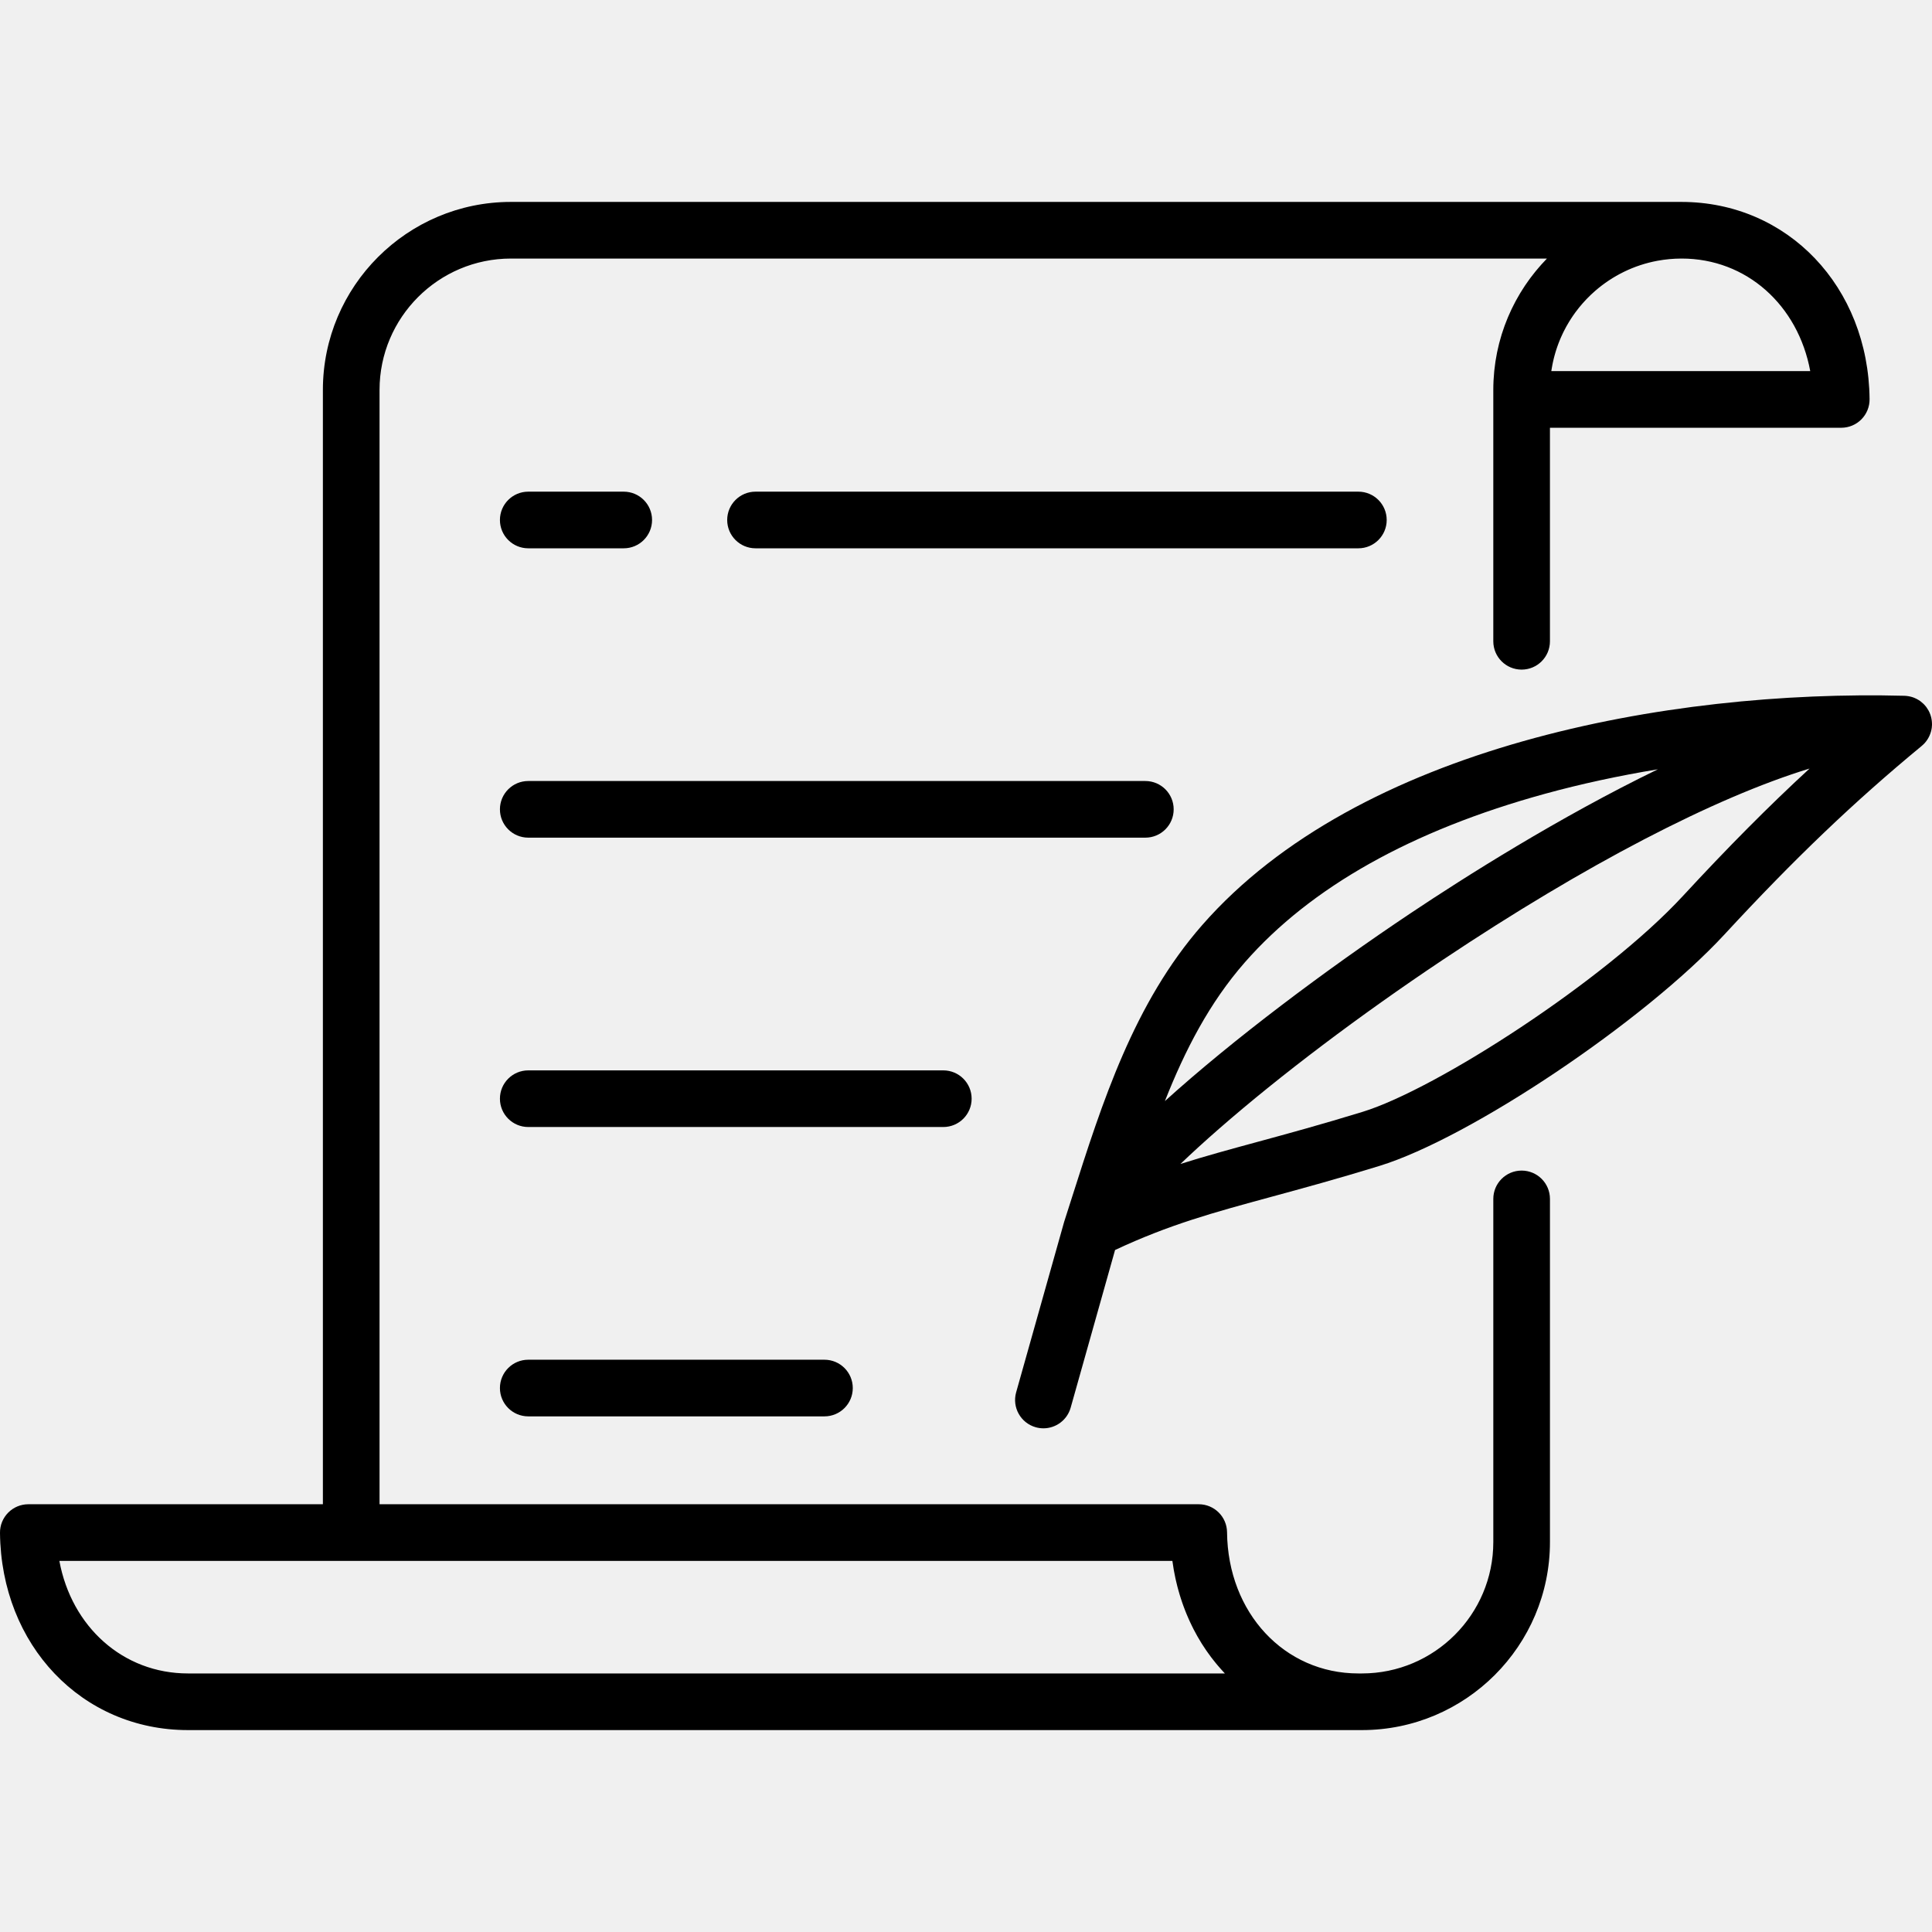
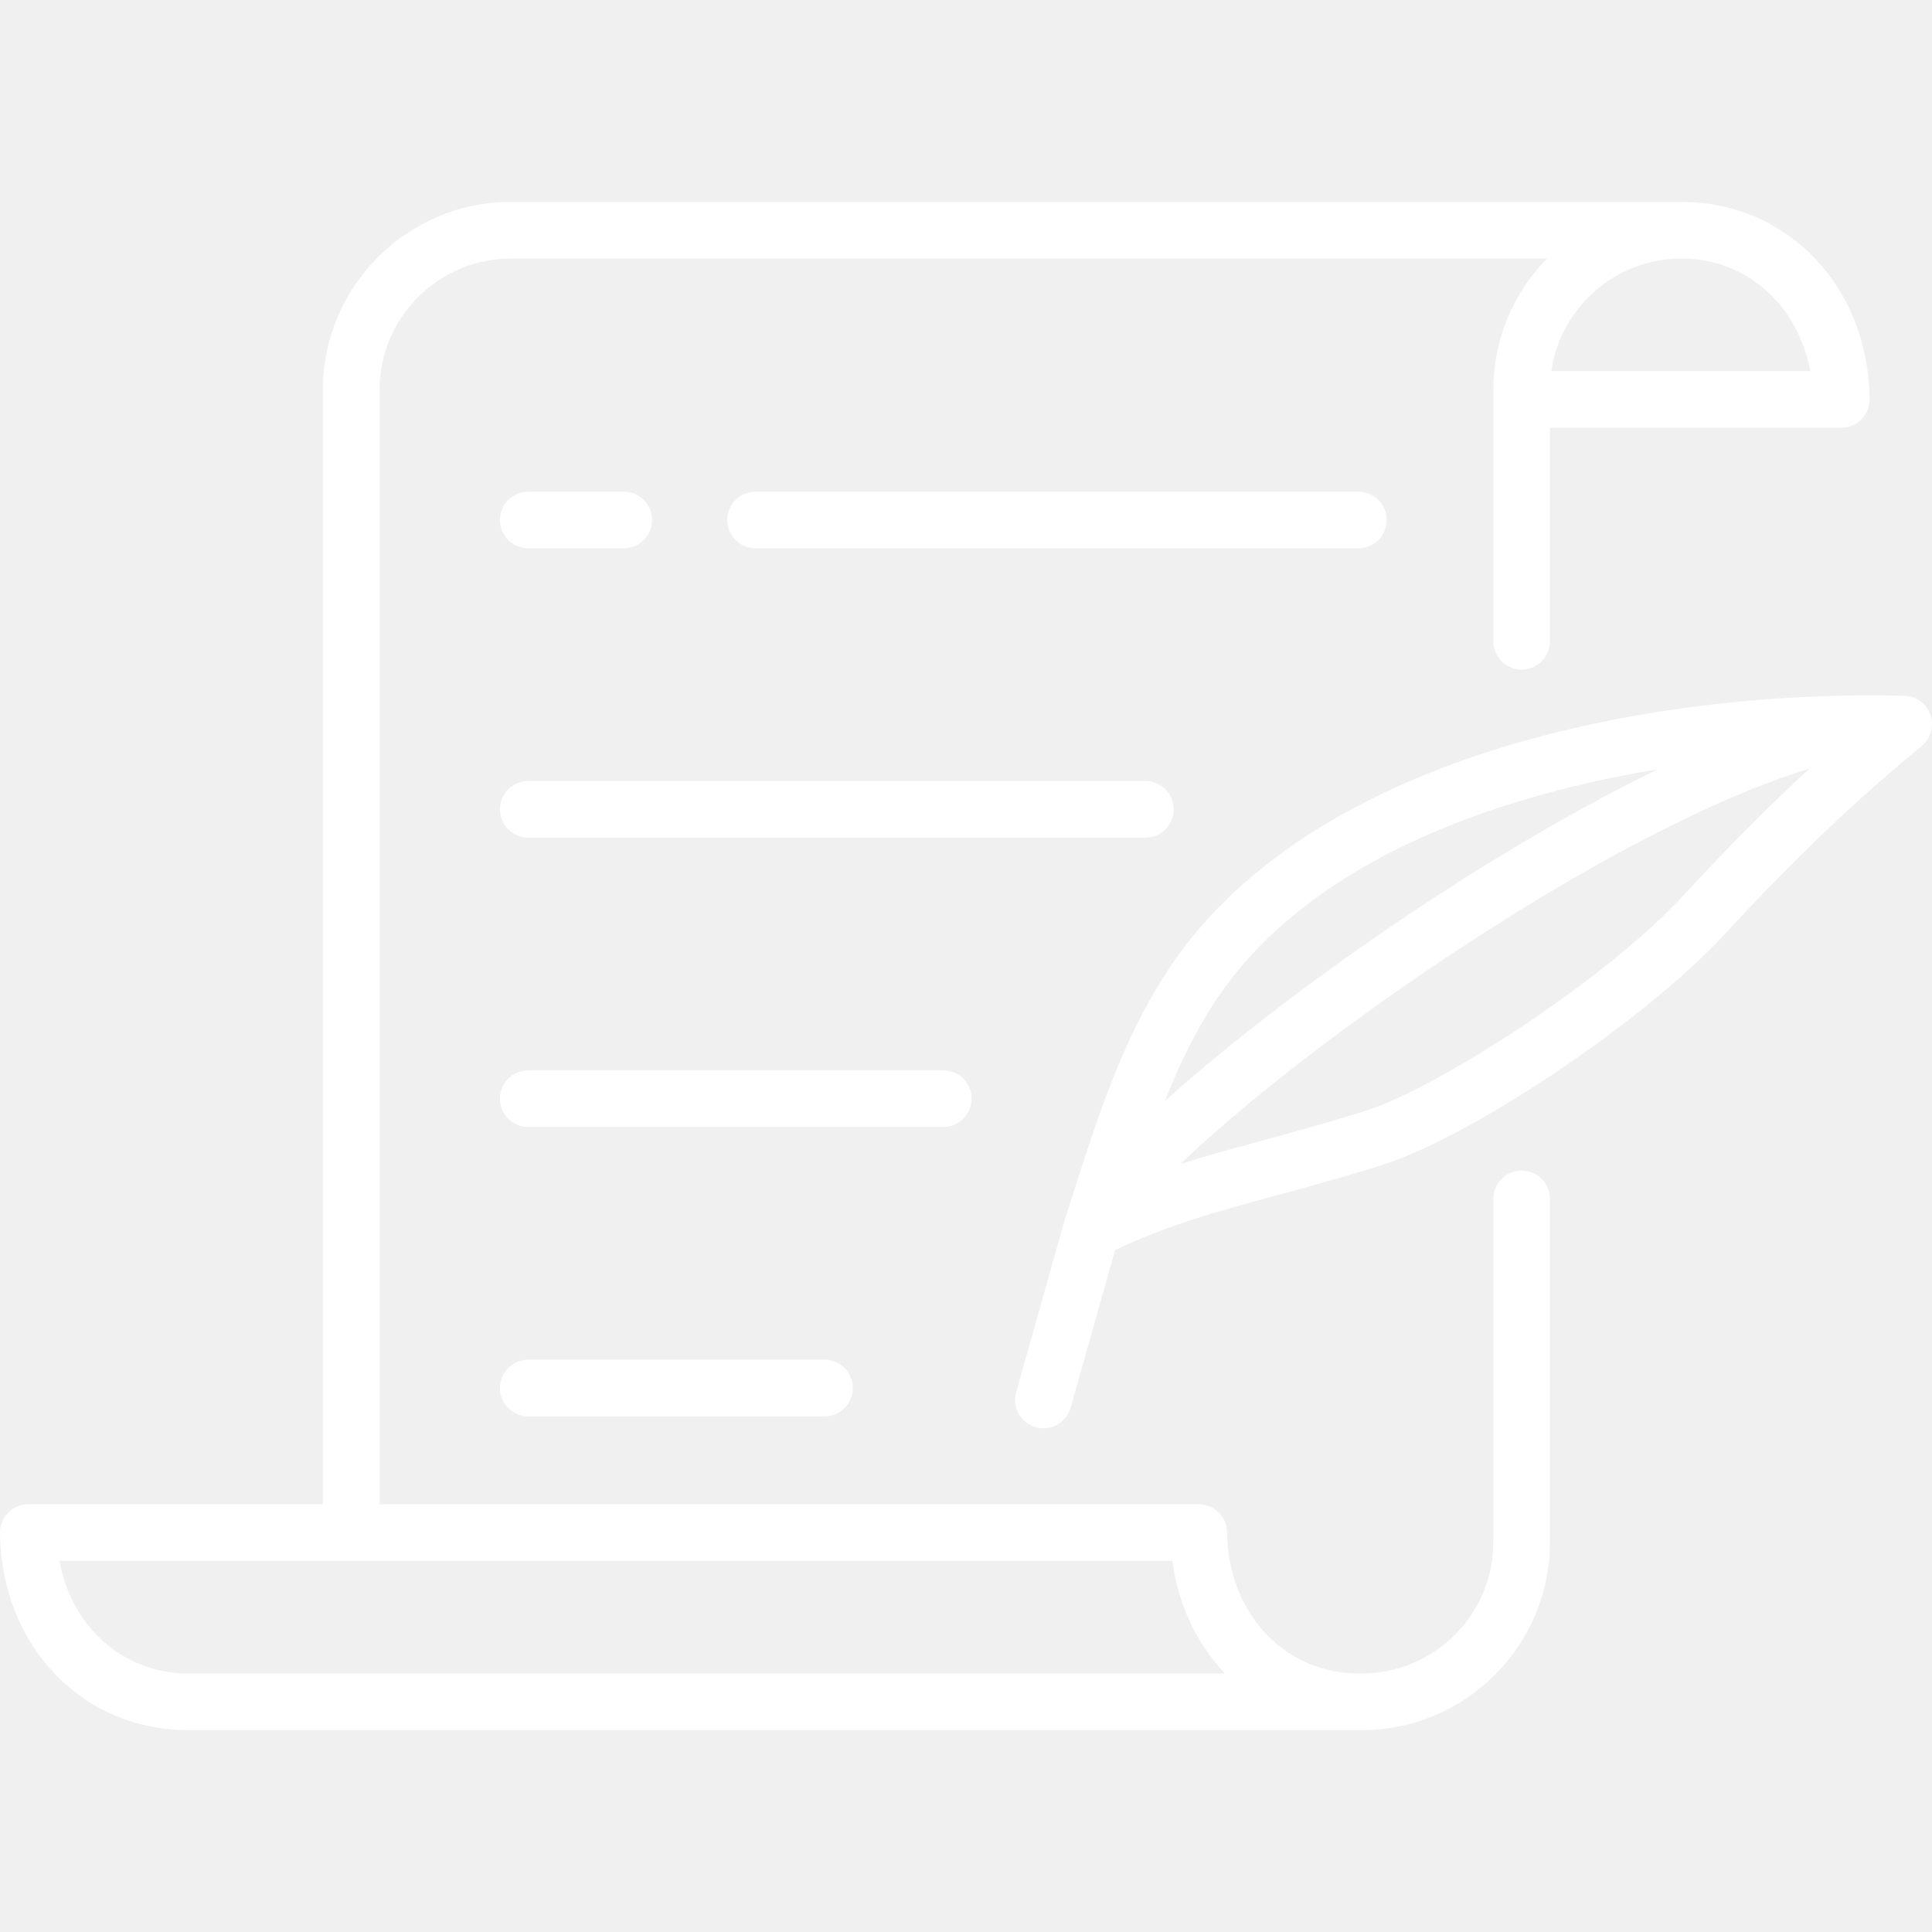
- <svg xmlns="http://www.w3.org/2000/svg" version="1.1" id="Capa_1" x="0px" y="0px" viewBox="0 0 511.999 511.999" style="enable-background:new 0 0 511.999 511.999;" xml:space="preserve">
+ <svg xmlns="http://www.w3.org/2000/svg" fill="#FFFFFF" version="1.1" id="Capa_1" x="0px" y="0px" viewBox="0 0 511.999 511.999" style="enable-background:new 0 0 511.999 511.999;" xml:space="preserve">
  <g>
    <g>
      <path d="M359.983,130.296H200.219c-4.145,0-7.505,3.36-7.505,7.505c0,4.145,3.36,7.505,7.505,7.505h159.763    c4.145,0,7.506-3.36,7.506-7.505C367.488,133.655,364.128,130.296,359.983,130.296z" />
    </g>
  </g>
  <g>
    <g>
      <path d="M165.297,130.296h-25.306c-4.145,0-7.505,3.36-7.505,7.505c0,4.145,3.359,7.505,7.505,7.505h25.306    c4.145,0,7.505-3.36,7.505-7.505C172.802,133.656,169.442,130.296,165.297,130.296z" />
    </g>
  </g>
  <g>
    <g>
      <path d="M218.49,360.341h-78.499c-4.145,0-7.505,3.36-7.505,7.505c0,4.146,3.36,7.505,7.505,7.505h78.499    c4.145,0,7.505-3.36,7.505-7.505C225.995,363.7,222.635,360.341,218.49,360.341z" />
    </g>
  </g>
  <g>
    <g>
      <path d="M249.987,283.66H139.991c-4.145,0-7.505,3.36-7.505,7.505c0,4.146,3.36,7.505,7.505,7.505h109.996    c4.144,0,7.505-3.36,7.505-7.505C257.492,287.019,254.132,283.66,249.987,283.66z" />
    </g>
  </g>
  <g>
    <g>
      <path d="M303.53,206.977H139.991c-4.145,0-7.505,3.36-7.505,7.505s3.36,7.505,7.505,7.505H303.53    c4.145,0.001,7.505-3.359,7.505-7.505S307.675,206.977,303.53,206.977z" />
    </g>
  </g>
  <g>
    <g>
      <path d="M445.564,53.51h-310.17c-27.474,0-49.825,22.352-49.825,49.826V398.64H7.504c-2.003,0-3.924,0.801-5.333,2.224    c-1.41,1.424-2.192,3.352-2.171,5.355c0.296,29.8,21.711,52.271,49.813,52.271h310.17h0.945c27.474,0,49.825-22.352,49.825-49.826    v-90.943c0-4.145-3.361-7.504-7.506-7.504c-4.145,0-7.505,3.36-7.505,7.505v90.943c0,19.198-15.618,34.815-34.814,34.815h-0.945    c-19.629,0-34.591-16.083-34.803-37.409c-0.041-4.116-3.389-7.431-7.505-7.431H100.583V103.335    c0-19.198,15.618-34.815,34.814-34.815h274.558c-0.22,0.225-0.428,0.461-0.644,0.691c-0.262,0.279-0.527,0.555-0.783,0.839    c-0.271,0.301-0.532,0.61-0.795,0.918c-0.253,0.295-0.508,0.587-0.754,0.888c-0.255,0.312-0.499,0.632-0.747,0.95    c-0.24,0.308-0.482,0.613-0.715,0.927c-0.238,0.322-0.466,0.651-0.697,0.979c-0.227,0.322-0.457,0.642-0.677,0.969    c-0.221,0.331-0.432,0.669-0.645,1.006c-0.213,0.335-0.429,0.667-0.634,1.007c-0.206,0.342-0.4,0.691-0.597,1.038    c-0.197,0.345-0.399,0.688-0.588,1.039c-0.19,0.351-0.366,0.71-0.547,1.067c-0.181,0.356-0.367,0.709-0.539,1.069    c-0.173,0.362-0.332,0.731-0.497,1.097c-0.164,0.365-0.333,0.727-0.488,1.096c-0.157,0.373-0.299,0.753-0.447,1.13    c-0.146,0.372-0.297,0.741-0.434,1.117c-0.141,0.386-0.266,0.779-0.397,1.17c-0.126,0.376-0.259,0.748-0.377,1.128    c-0.124,0.4-0.231,0.807-0.345,1.212c-0.106,0.378-0.22,0.753-0.318,1.135c-0.107,0.42-0.197,0.846-0.294,1.27    c-0.085,0.373-0.179,0.744-0.255,1.12c-0.09,0.441-0.161,0.887-0.239,1.332c-0.064,0.368-0.138,0.732-0.194,1.102    c-0.072,0.475-0.124,0.956-0.183,1.435c-0.042,0.346-0.095,0.688-0.13,1.036c-0.054,0.536-0.087,1.078-0.124,1.619    c-0.02,0.297-0.052,0.592-0.067,0.89c-0.042,0.841-0.064,1.688-0.064,2.54v2.519v64.093c0,4.146,3.36,7.505,7.505,7.505    s7.505-3.36,7.505-7.505V113.36h77.203c2.003,0,3.924-0.801,5.333-2.224c1.41-1.424,2.192-3.352,2.171-5.355    C495.161,75.981,473.746,53.51,445.564,53.51z M310.693,413.651c0.103,0.777,0.223,1.546,0.356,2.31    c0.044,0.256,0.098,0.507,0.146,0.762c0.095,0.505,0.19,1.01,0.298,1.508c0.064,0.299,0.137,0.593,0.205,0.889    c0.104,0.449,0.209,0.898,0.324,1.341c0.08,0.311,0.167,0.619,0.252,0.927c0.117,0.422,0.235,0.843,0.361,1.26    c0.094,0.313,0.193,0.624,0.293,0.934c0.13,0.406,0.265,0.81,0.404,1.211c0.107,0.309,0.216,0.617,0.329,0.923    c0.146,0.398,0.297,0.792,0.452,1.184c0.118,0.298,0.235,0.596,0.357,0.891c0.165,0.397,0.337,0.789,0.51,1.181    c0.124,0.281,0.247,0.563,0.376,0.841c0.19,0.41,0.39,0.814,0.589,1.217c0.124,0.25,0.243,0.502,0.371,0.75    c0.244,0.473,0.499,0.938,0.756,1.402c0.093,0.169,0.182,0.341,0.277,0.508c0.357,0.628,0.726,1.246,1.107,1.854    c0.089,0.142,0.184,0.278,0.274,0.419c0.297,0.465,0.598,0.927,0.909,1.38c0.144,0.209,0.294,0.412,0.44,0.619    c0.268,0.378,0.536,0.755,0.814,1.124c0.167,0.222,0.338,0.438,0.508,0.657c0.268,0.345,0.538,0.689,0.814,1.025    c0.182,0.221,0.367,0.439,0.552,0.657c0.276,0.326,0.556,0.648,0.84,0.966c0.191,0.214,0.385,0.425,0.58,0.635    c0.139,0.15,0.273,0.306,0.414,0.454H49.812v0c-17.224,0-30.855-12.385-34.08-29.829H310.693z M411.12,98.348    c0.003-0.051,0.008-0.104,0.015-0.156c0.034-0.229,0.076-0.456,0.115-0.683c0.054-0.32,0.109-0.64,0.172-0.958    c0.048-0.242,0.102-0.482,0.155-0.722c0.066-0.298,0.133-0.595,0.206-0.89c0.062-0.248,0.128-0.495,0.195-0.741    c0.077-0.281,0.156-0.562,0.239-0.84c0.075-0.252,0.154-0.502,0.235-0.751c0.086-0.266,0.176-0.53,0.269-0.794    c0.09-0.255,0.181-0.51,0.277-0.762c0.094-0.249,0.193-0.495,0.293-0.742c0.105-0.26,0.21-0.519,0.322-0.776    c0.099-0.229,0.204-0.455,0.308-0.681c0.123-0.267,0.245-0.536,0.374-0.799c0.096-0.196,0.199-0.388,0.299-0.582    c0.148-0.288,0.294-0.576,0.45-0.859c0.06-0.11,0.126-0.216,0.187-0.325c0.693-1.227,1.454-2.411,2.286-3.54    c0.008-0.011,0.015-0.021,0.023-0.032c0.268-0.362,0.545-0.717,0.826-1.069c0.045-0.056,0.088-0.113,0.133-0.169    c0.275-0.34,0.559-0.673,0.846-1.002c0.053-0.061,0.106-0.123,0.16-0.184c0.292-0.33,0.591-0.653,0.896-0.972    c0.05-0.052,0.099-0.105,0.15-0.157c0.316-0.326,0.638-0.647,0.966-0.961c0.037-0.035,0.074-0.07,0.111-0.106    c0.346-0.328,0.698-0.65,1.058-0.964c0.012-0.011,0.025-0.021,0.037-0.032c4.596-4.003,10.252-6.826,16.494-7.988    c0.003-0.001,0.007-0.001,0.01-0.002c0.511-0.095,1.027-0.179,1.546-0.251c0.031-0.004,0.062-0.008,0.093-0.012    c0.495-0.068,0.993-0.126,1.494-0.173c0.076-0.007,0.153-0.011,0.23-0.017c0.459-0.04,0.919-0.074,1.383-0.096    c0.268-0.012,0.538-0.014,0.808-0.021c0.29-0.007,0.579-0.02,0.871-0.02c17.224,0,30.855,12.385,34.08,29.829H411.12z" />
    </g>
  </g>
  <g>
    <g>
      <path d="M511.992,191.831c-0.001-0.087-0.003-0.174-0.006-0.262c-0.03-0.706-0.157-1.386-0.37-2.03    c-0.01-0.032-0.014-0.065-0.025-0.096c-0.009-0.026-0.024-0.05-0.033-0.076c-0.118-0.329-0.254-0.649-0.414-0.955    c-0.02-0.038-0.043-0.073-0.063-0.111c-0.148-0.27-0.312-0.529-0.491-0.778c-0.038-0.053-0.074-0.108-0.113-0.16    c-0.197-0.26-0.411-0.506-0.64-0.738c-0.05-0.051-0.103-0.098-0.154-0.147c-0.216-0.208-0.444-0.403-0.684-0.584    c-0.032-0.024-0.062-0.051-0.095-0.075c-0.27-0.196-0.556-0.371-0.851-0.531c-0.057-0.031-0.114-0.059-0.172-0.088    c-0.301-0.152-0.609-0.291-0.932-0.402c-0.002-0.001-0.004-0.002-0.006-0.002c-0.321-0.11-0.654-0.193-0.993-0.26    c-0.075-0.015-0.15-0.028-0.226-0.04c-0.339-0.056-0.683-0.098-1.036-0.107c-62.798-1.625-144.684,13.492-186.083,60.752    c-18.118,20.683-26.478,46.923-34.562,72.298c-0.662,2.077-1.323,4.153-1.99,6.226c-0.028,0.087-0.055,0.175-0.08,0.264    l-12.684,45.049c-1.123,3.989,1.201,8.135,5.19,9.259c0.68,0.192,1.365,0.282,2.038,0.282c3.277,0,6.289-2.164,7.221-5.474    l11.764-41.782c14.381-6.74,25.961-9.892,41.603-14.145c8.114-2.208,17.311-4.708,28.44-8.131    c24.06-7.4,70.216-38.36,91.458-61.347c18.578-20.106,34.211-35.048,52.271-49.961c0.021-0.017,0.037-0.038,0.058-0.056    c0.263-0.223,0.513-0.46,0.743-0.717c0.014-0.016,0.029-0.03,0.043-0.045c0.227-0.257,0.433-0.533,0.624-0.821    c0.035-0.053,0.069-0.106,0.103-0.16c0.36-0.573,0.644-1.196,0.84-1.86c0.019-0.063,0.037-0.125,0.054-0.189    c0.087-0.326,0.159-0.658,0.202-1c0.002-0.014,0.002-0.027,0.003-0.041c0.028-0.232,0.048-0.467,0.054-0.705    C512.001,191.999,511.993,191.915,511.992,191.831z M329.897,255.031c17.469-19.943,44.244-34.976,79.582-44.68    c9.497-2.608,19.533-4.772,29.876-6.48c-26.281,12.745-51.41,28.708-65.453,38.089c-22.663,15.14-47.127,33.505-65.193,49.839    C314.055,278.257,320.518,265.738,329.897,255.031z M445.979,237.452c-20.674,22.373-65.325,51.183-84.846,57.186    c-10.894,3.35-19.964,5.818-27.967,7.994c-7.241,1.969-13.828,3.763-20.342,5.831c2.914-2.791,6.33-5.92,10.357-9.433    c16.206-14.136,37.18-29.971,59.059-44.587c37.882-25.307,72.164-43.071,97.315-50.772    C468.632,213.731,457.888,224.563,445.979,237.452z" />
    </g>
  </g>
  <g>
</g>
  <g>
</g>
  <g>
</g>
  <g>
</g>
  <g>
</g>
  <g>
</g>
  <g>
</g>
  <g>
</g>
  <g>
</g>
  <g>
</g>
  <g>
</g>
  <g>
</g>
  <g>
</g>
  <g>
</g>
  <g>
</g>
</svg>
